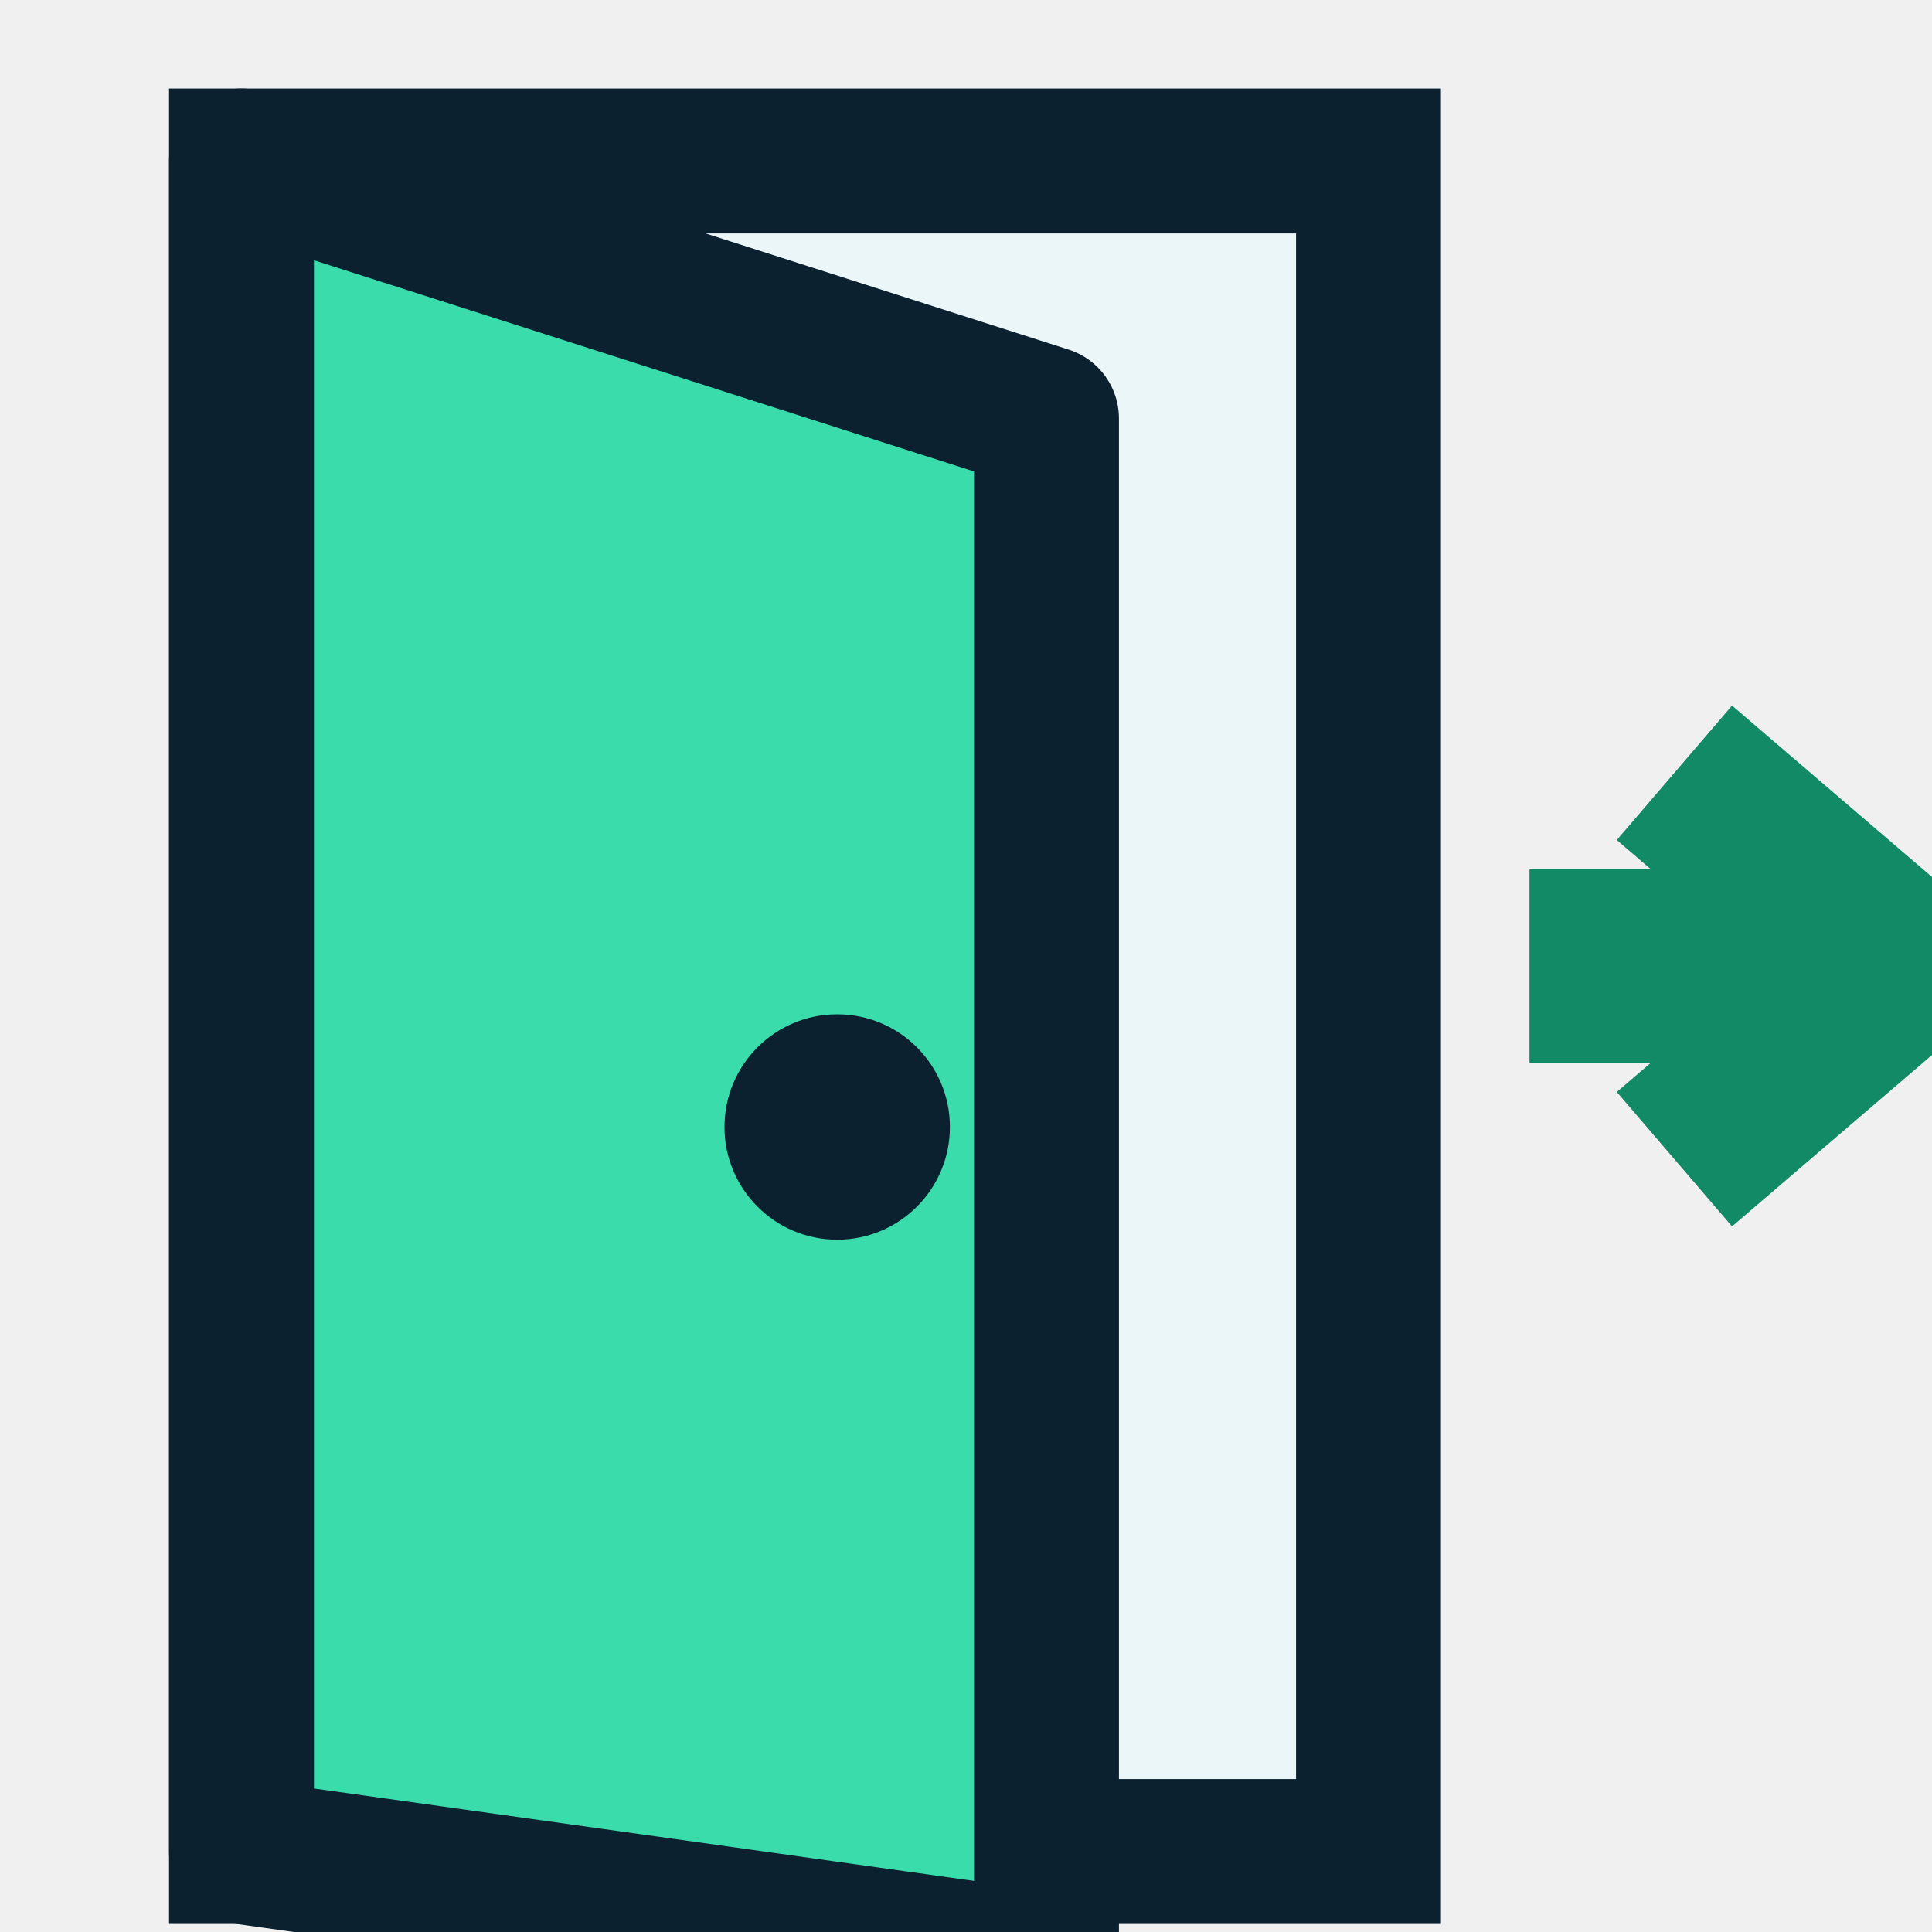
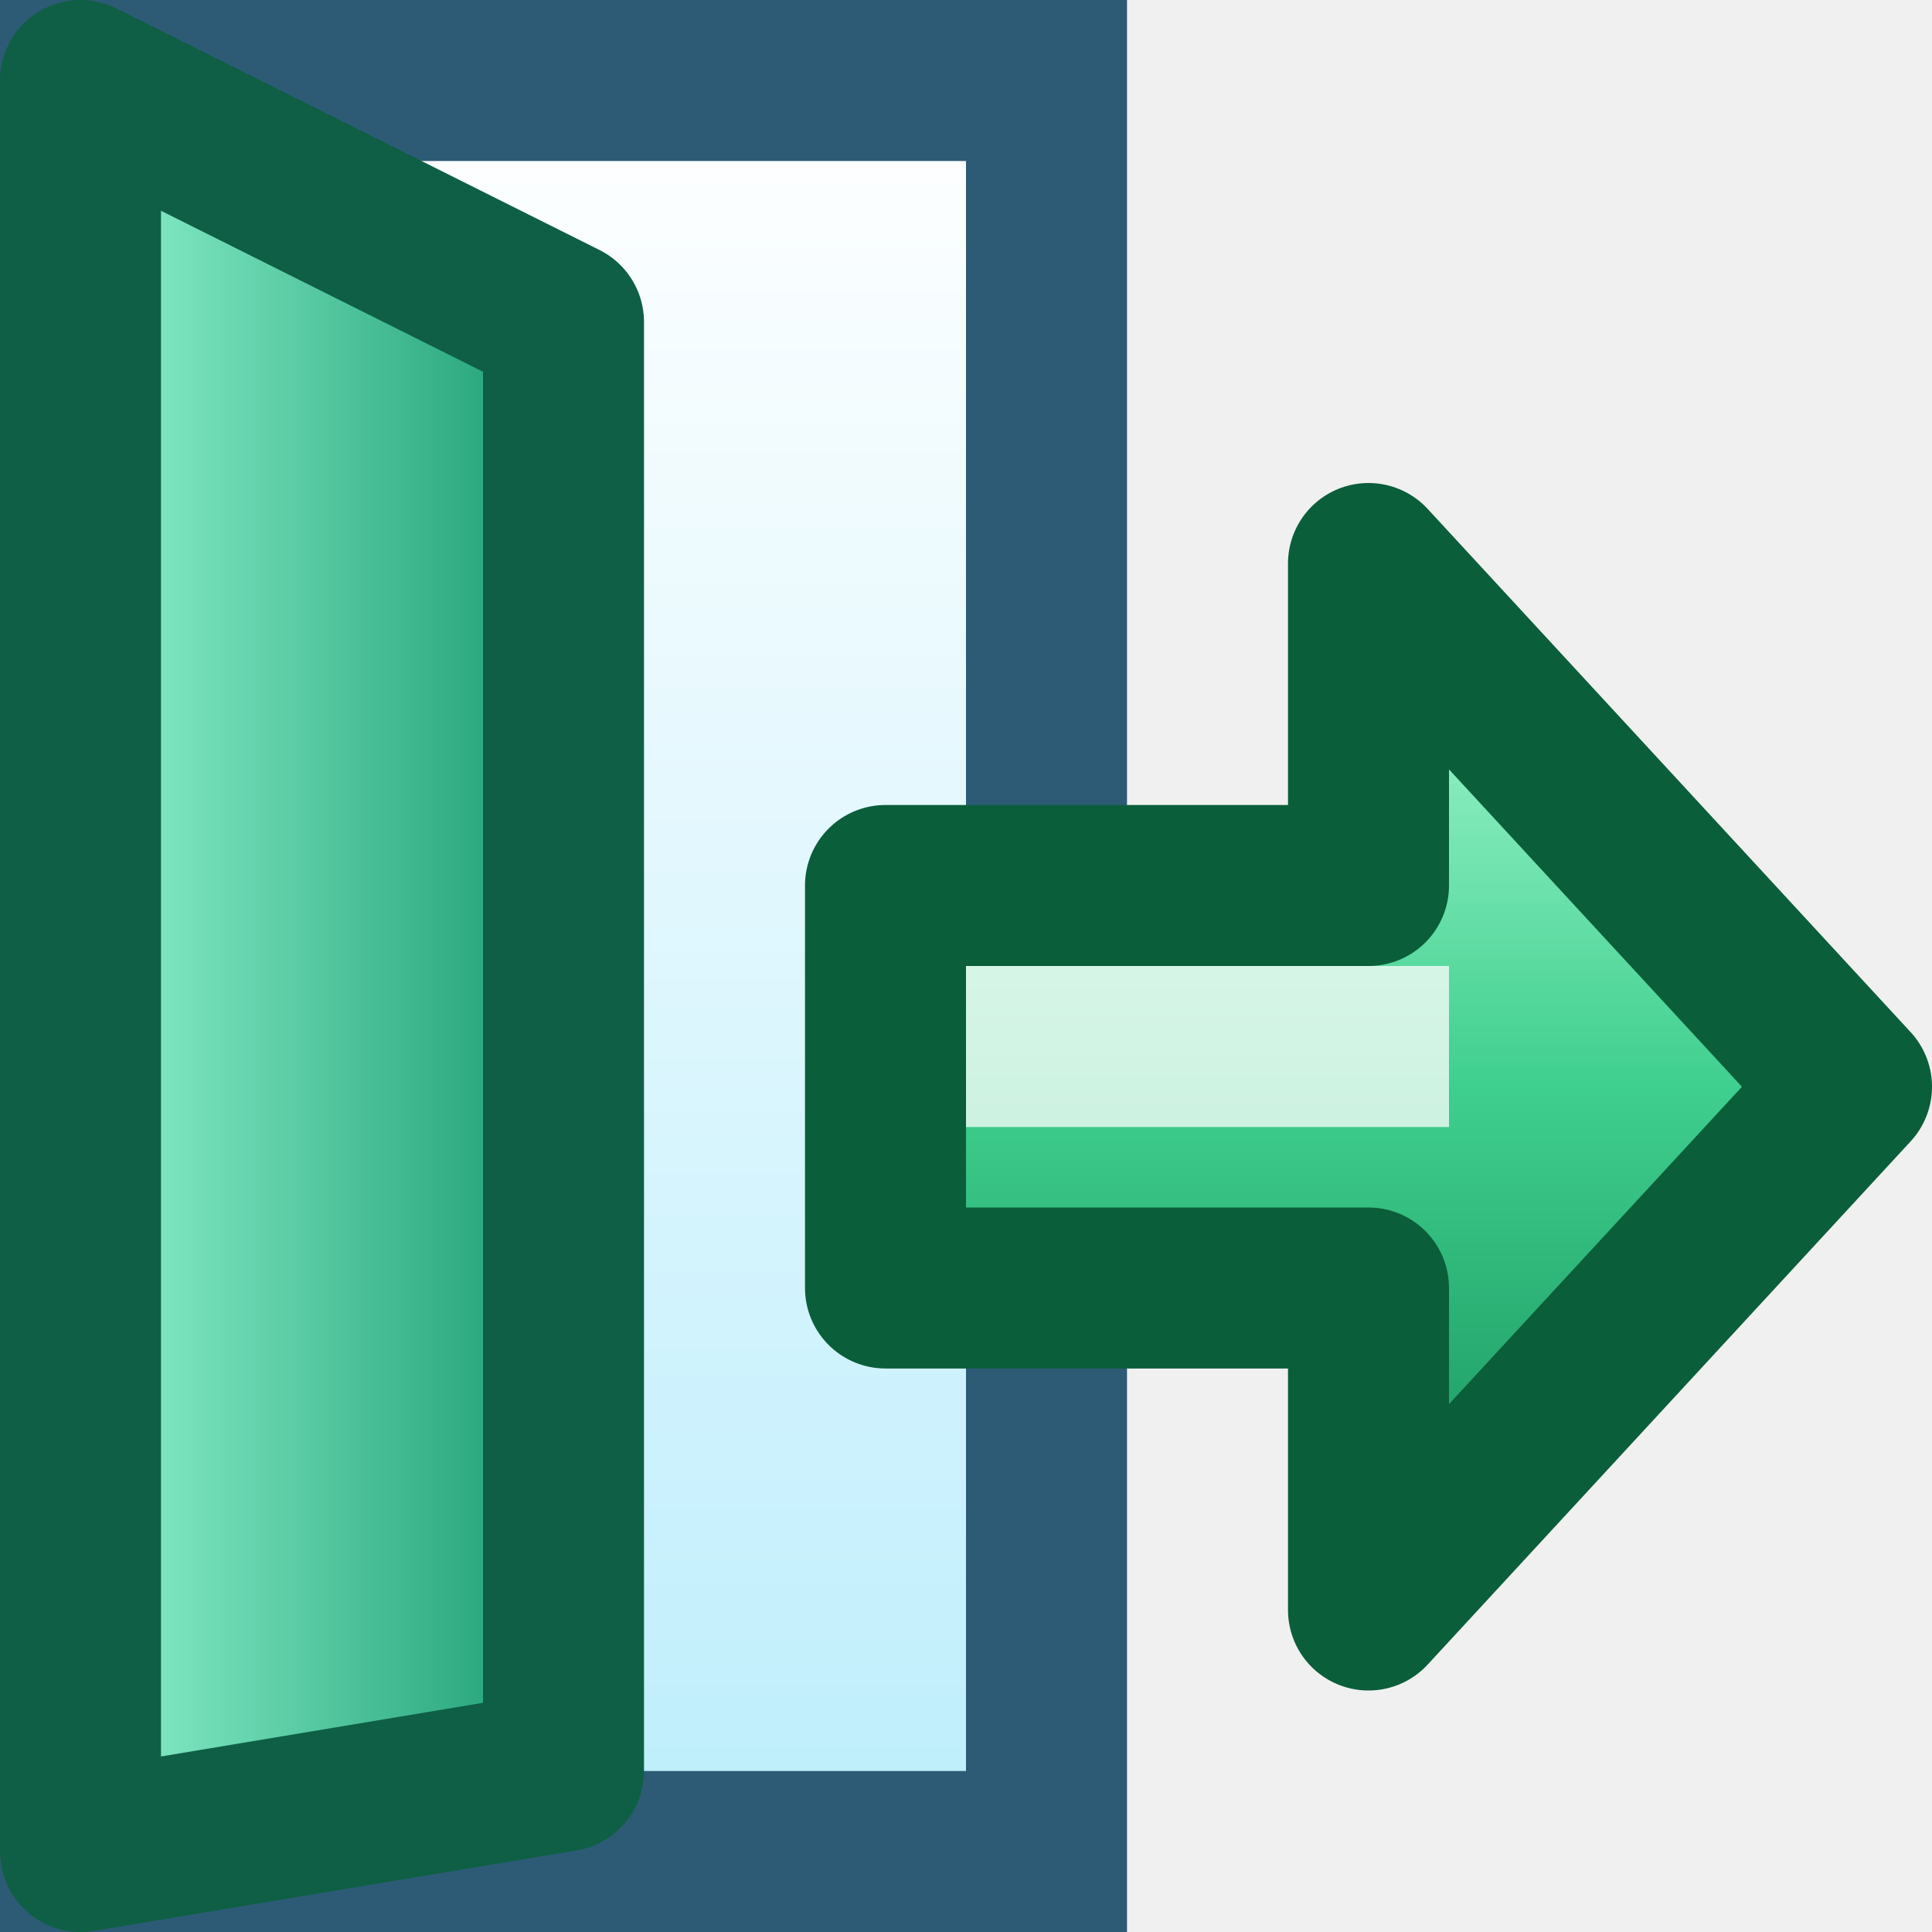
<svg xmlns="http://www.w3.org/2000/svg" width="12" height="12" viewBox="0 0 12 12">
-   <rect x="1.5" y="1" width="7" height="10.5" fill="#eaf6f7" stroke="#0c2130" stroke-width=".9" />
-   <path d="M1.5 1l5 1.6v9.6l-5-.7z" fill="#3bdcac" stroke="#0c2130" stroke-width=".9" stroke-linejoin="round" />
-   <circle cx="5.2" cy="7" r=".7" fill="#0c2130" />
-   <path d="M9.5 6h2.2" stroke="#138a66" stroke-width="1.2" />
-   <path d="M10.4 4.8L11.8 6l-1.4 1.2" fill="none" stroke="#138a66" stroke-width="1.1" />
+   <defs>
+     <linearGradient id="jn-l" x1="0" y1="0" x2="0" y2="1">
+       <stop offset="0" stop-color="#ffffff" />
+       <stop offset="1" stop-color="#bdeefc" />
+     </linearGradient>
+     <linearGradient id="jn-d" x1="0" y1="0" x2="1" y2="0">
+       <stop offset="0" stop-color="#8ff3cf" />
+       <stop offset="1" stop-color="#1a9b70" />
+     </linearGradient>
+     <linearGradient id="jn-a" x1="0" y1="0" x2="0" y2="1">
+       <stop offset="0" stop-color="#b7ffdc" />
+       <stop offset=".5" stop-color="#3fcf8e" />
+       <stop offset="1" stop-color="#138a55" />
+     </linearGradient>
+   </defs>
+   <rect x=".5" y=".5" width="6" height="11" fill="url(#jn-l)" stroke="#2d5b75" />
+   <path d="M.5 .5L3.5 2V11L.5 11.5Z" fill="url(#jn-d)" stroke="#0e5f45" stroke-linejoin="round" />
+   <path d="M5.5 5.5H8.5V3.5L11.5 6.75 8.5 10V8H5.5Z" fill="url(#jn-a)" stroke="#0b5e3a" stroke-linejoin="round" />
+   <path d="M6 6.5H9" stroke="#fff" stroke-opacity=".75" />
</svg>
